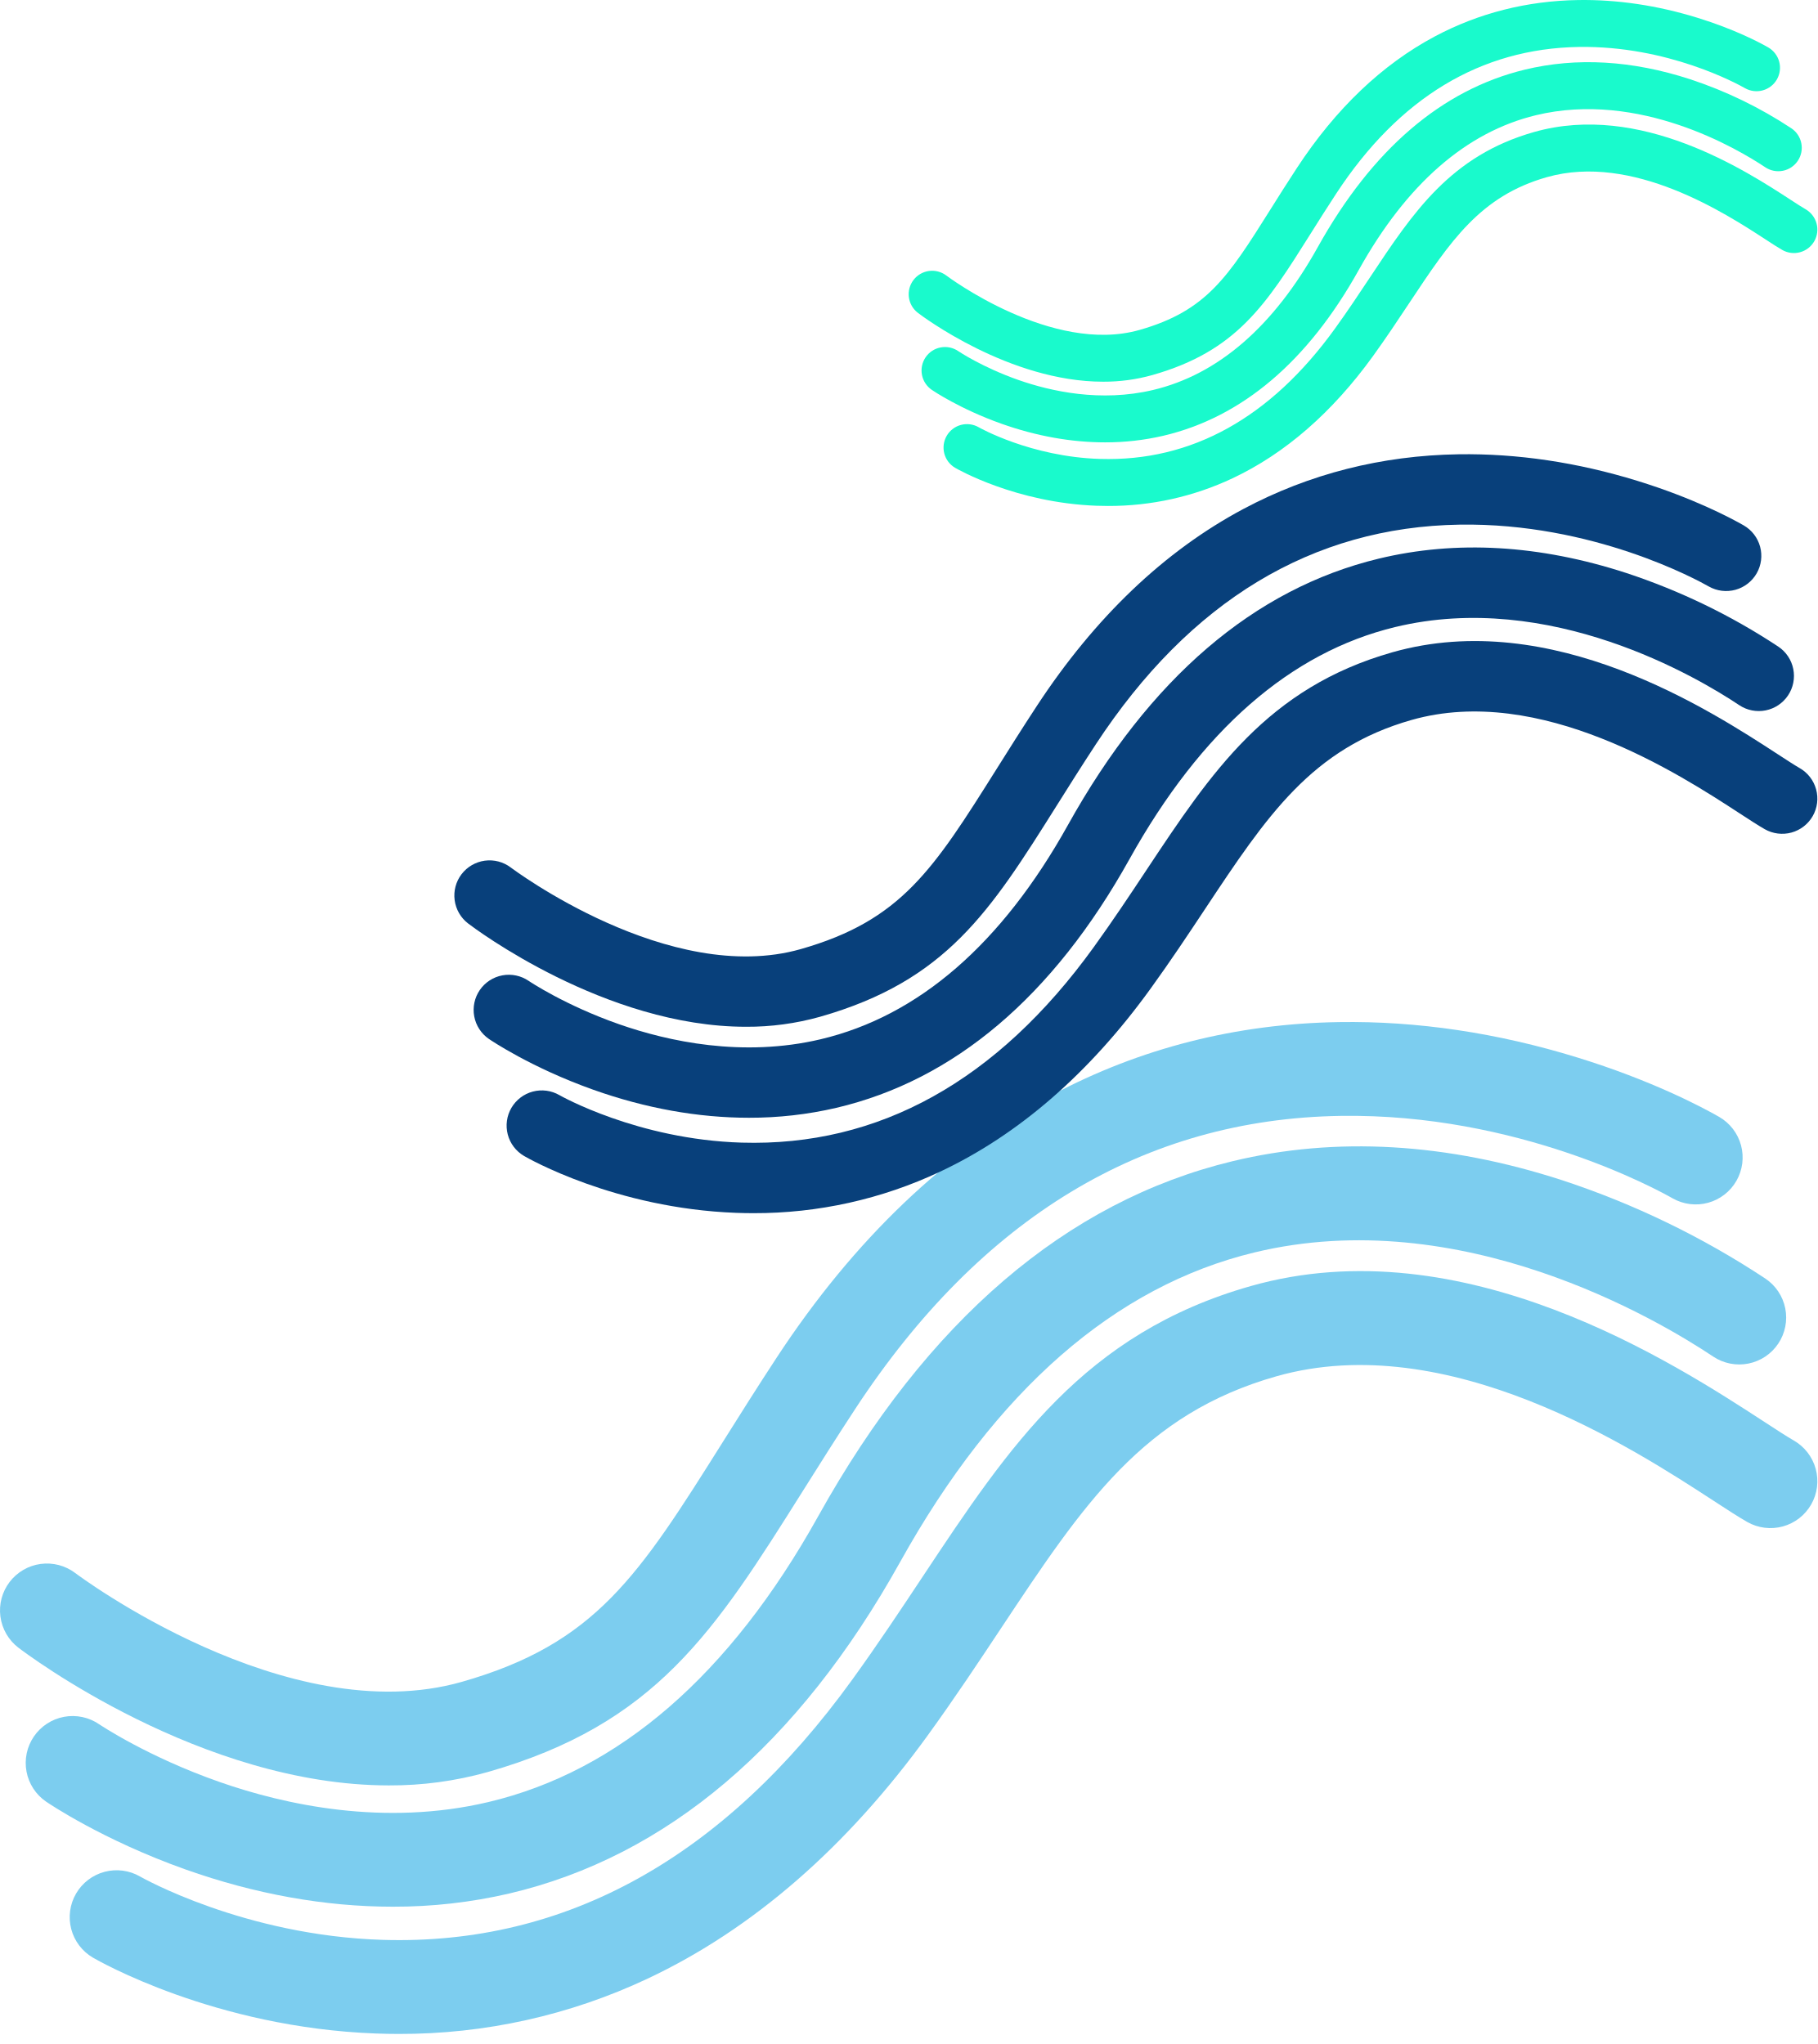
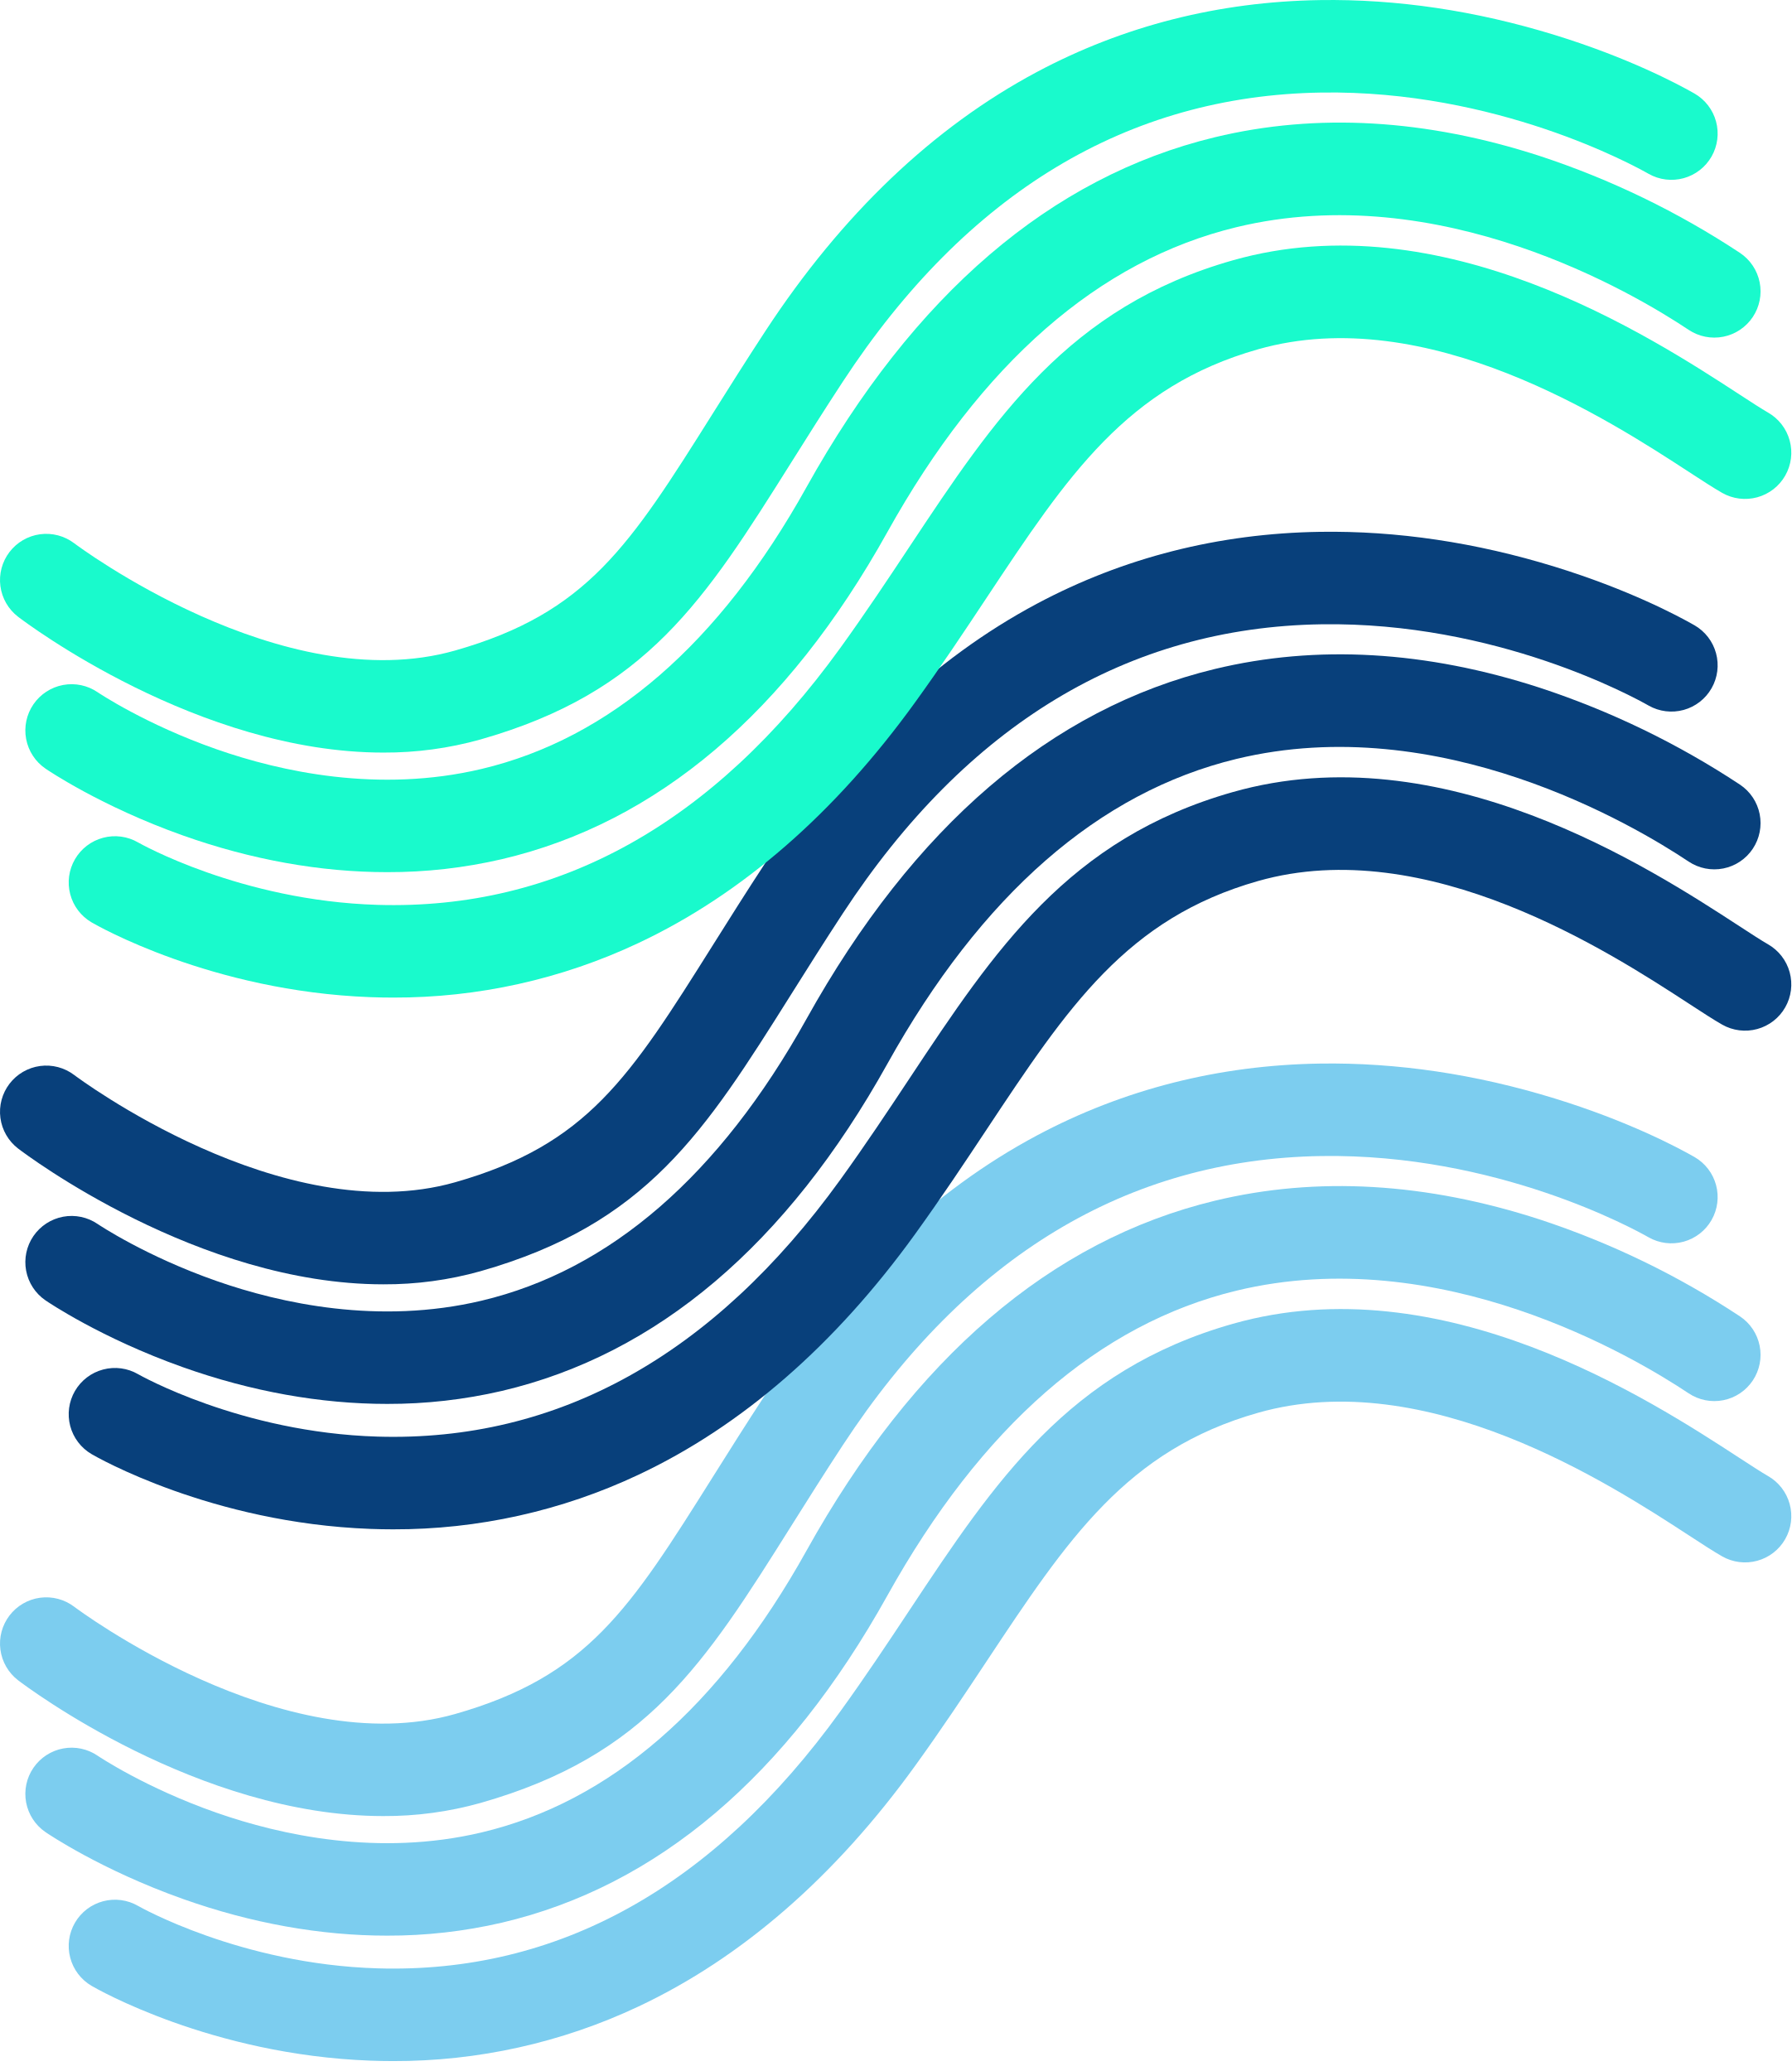
- <svg xmlns="http://www.w3.org/2000/svg" width="128" height="144" viewBox="0 0 128 144" fill="none">
-   <path d="M27.392 125.782C14.166 125.782 1.894 116.536 1.291 116.076C0.598 115.543 0.144 114.756 0.029 113.889C-0.086 113.022 0.147 112.145 0.678 111.45C1.209 110.754 1.994 110.298 2.86 110.18C3.727 110.063 4.605 110.294 5.302 110.822C5.449 110.934 20.193 121.999 32.522 118.488C41.979 115.795 44.977 111.026 50.95 101.524C52.06 99.757 53.319 97.754 54.706 95.638C60.161 87.317 66.686 81.094 74.099 77.141C80.282 73.845 87.083 72.117 94.315 72.006C99.809 71.921 105.457 72.761 111.099 74.501C116.312 76.109 119.818 77.963 121.084 78.685C121.841 79.122 122.394 79.84 122.622 80.684C122.85 81.527 122.735 82.426 122.302 83.185C121.869 83.944 121.153 84.501 120.311 84.733C119.469 84.965 118.569 84.855 117.808 84.425C116.73 83.81 106.915 78.422 94.417 78.614C80.576 78.828 69.075 85.774 60.234 99.261C58.881 101.325 57.694 103.214 56.545 105.041C50.331 114.927 46.226 121.458 34.333 124.845C32.074 125.478 29.738 125.793 27.392 125.782Z" fill="#7CCDEF" />
-   <path d="M27.664 134.327C22.911 134.327 17.973 133.447 13.062 131.702C7.207 129.62 3.407 127.035 3.248 126.926C2.525 126.431 2.028 125.669 1.867 124.807C1.706 123.945 1.894 123.055 2.389 122.332C2.885 121.609 3.647 121.112 4.508 120.951C5.37 120.79 6.26 120.978 6.983 121.473C7.055 121.522 10.399 123.768 15.474 125.544C20.056 127.147 27.061 128.693 34.408 126.952C43.59 124.775 51.402 118.002 57.628 106.818C65.293 93.049 75.108 84.635 86.799 81.81C94.081 80.051 101.906 80.504 110.057 83.157C115.102 84.819 119.902 87.144 124.333 90.073C125.062 90.56 125.568 91.316 125.739 92.176C125.91 93.035 125.733 93.928 125.246 94.657C124.76 95.386 124.004 95.891 123.144 96.063C122.284 96.234 121.392 96.057 120.663 95.57C116.756 92.962 102.879 84.724 88.352 88.235C78.527 90.609 70.133 97.943 63.403 110.033C56.222 122.932 46.956 130.794 35.864 133.399C33.175 134.023 30.424 134.335 27.664 134.327Z" fill="#7CCDEF" />
-   <path d="M28.084 143.291C27.544 143.291 27.003 143.28 26.46 143.26C15.096 142.837 6.889 138.117 6.545 137.916C5.789 137.474 5.24 136.75 5.018 135.904C4.795 135.058 4.918 134.158 5.358 133.401C5.798 132.645 6.52 132.094 7.366 131.87C8.212 131.645 9.113 131.765 9.87 132.204C9.942 132.246 17.196 136.37 26.969 136.664C39.842 137.052 50.968 130.877 60.04 118.311C61.843 115.814 63.442 113.403 64.988 111.071C71.087 101.875 76.354 93.934 88.1 90.601C103.059 86.357 117.936 96.047 124.289 100.185C125.141 100.74 125.877 101.22 126.334 101.48C127.095 101.915 127.652 102.634 127.883 103.479C128.114 104.325 128 105.227 127.565 105.989C127.131 106.75 126.412 107.307 125.567 107.538C124.721 107.769 123.818 107.655 123.057 107.221C122.432 106.864 121.659 106.36 120.681 105.723C115.083 102.076 101.972 93.535 89.904 96.959C80.51 99.624 76.31 105.958 70.496 114.724C68.915 117.109 67.279 119.576 65.399 122.179C59.665 130.123 53.009 135.914 45.617 139.393C40.134 141.977 34.145 143.308 28.084 143.291Z" fill="#7CCDEF" />
-   <path d="M77.696 26.891C71.083 26.891 64.947 22.268 64.646 22.038C64.299 21.771 64.072 21.378 64.014 20.945C63.957 20.511 64.074 20.073 64.339 19.725C64.604 19.377 64.997 19.149 65.43 19.09C65.864 19.031 66.302 19.147 66.651 19.411C66.725 19.467 74.097 25 80.261 23.244C84.989 21.898 86.488 19.513 89.475 14.762C90.03 13.878 90.659 12.877 91.353 11.819C94.081 7.658 97.343 4.547 101.049 2.571C104.141 0.923 107.542 0.059 111.158 0.003C113.905 -0.039 116.728 0.38 119.549 1.251C122.156 2.055 123.909 2.981 124.542 3.342C124.92 3.561 125.197 3.92 125.311 4.342C125.425 4.763 125.368 5.213 125.151 5.593C124.935 5.972 124.577 6.25 124.155 6.366C123.734 6.483 123.284 6.427 122.904 6.213C122.365 5.905 117.458 3.211 111.209 3.307C104.288 3.414 98.537 6.887 94.117 13.631C93.441 14.662 92.847 15.607 92.273 16.52C89.166 21.463 87.113 24.729 81.166 26.422C80.037 26.739 78.869 26.896 77.696 26.891Z" fill="#19FACC" />
-   <path d="M77.832 31.164C75.455 31.164 72.987 30.724 70.531 29.851C67.603 28.81 65.704 27.518 65.624 27.463C65.263 27.215 65.014 26.834 64.934 26.404C64.853 25.973 64.947 25.528 65.195 25.166C65.442 24.805 65.823 24.556 66.254 24.476C66.685 24.395 67.13 24.489 67.492 24.737C67.528 24.761 69.2 25.884 71.737 26.772C74.028 27.574 77.53 28.347 81.204 27.476C85.795 26.388 89.701 23.001 92.814 17.409C96.647 10.525 101.554 6.318 107.4 4.905C111.041 4.025 114.953 4.252 119.028 5.579C121.551 6.409 123.951 7.572 126.166 9.037C126.531 9.28 126.784 9.658 126.869 10.088C126.955 10.518 126.867 10.964 126.623 11.328C126.38 11.693 126.002 11.946 125.572 12.031C125.142 12.117 124.696 12.028 124.332 11.785C122.378 10.481 115.44 6.362 108.176 8.117C103.264 9.304 99.067 12.971 95.701 19.017C92.111 25.466 87.478 29.397 81.932 30.7C80.588 31.012 79.212 31.167 77.832 31.164Z" fill="#19FACC" />
-   <path d="M78.042 35.645C77.772 35.645 77.501 35.64 77.23 35.63C71.548 35.419 67.444 33.058 67.272 32.958C66.895 32.737 66.62 32.375 66.509 31.952C66.398 31.529 66.459 31.079 66.679 30.701C66.899 30.323 67.26 30.047 67.683 29.935C68.106 29.823 68.556 29.883 68.935 30.102C68.971 30.123 72.598 32.185 77.484 32.332C83.921 32.526 89.484 29.439 94.02 23.155C94.921 21.907 95.721 20.701 96.494 19.535C99.543 14.938 102.177 10.967 108.05 9.3C115.53 7.178 122.968 12.024 126.144 14.093C126.57 14.37 126.938 14.61 127.167 14.74C127.547 14.957 127.826 15.317 127.942 15.74C128.057 16.162 128 16.614 127.783 16.994C127.566 17.375 127.206 17.654 126.783 17.769C126.361 17.885 125.909 17.828 125.529 17.61C125.216 17.432 124.83 17.18 124.341 16.862C121.541 15.038 114.986 10.768 108.952 12.48C104.255 13.812 102.155 16.979 99.248 21.362C98.457 22.555 97.639 23.788 96.7 25.09C93.832 29.061 90.504 31.957 86.808 33.696C84.067 34.989 81.073 35.654 78.042 35.645Z" fill="#19FACC" />
-   <path d="M52.544 72.336C42.625 72.336 33.42 65.402 32.968 65.057C32.448 64.657 32.108 64.067 32.022 63.417C31.935 62.767 32.11 62.109 32.508 61.587C32.907 61.066 33.495 60.724 34.145 60.635C34.795 60.547 35.454 60.72 35.977 61.117C36.087 61.201 47.145 69.499 56.392 66.866C63.484 64.847 65.733 61.269 70.212 54.143C71.045 52.818 71.989 51.316 73.03 49.728C77.121 43.487 82.014 38.82 87.574 35.856C92.211 33.384 97.312 32.088 102.736 32.004C106.857 31.941 111.093 32.571 115.324 33.876C119.234 35.082 121.864 36.472 122.813 37.014C123.38 37.341 123.795 37.88 123.967 38.513C124.138 39.145 124.052 39.82 123.727 40.389C123.402 40.958 122.865 41.376 122.233 41.55C121.602 41.724 120.926 41.641 120.356 41.319C119.547 40.858 112.187 36.816 102.813 36.961C92.432 37.121 83.806 42.331 77.175 52.446C76.161 53.993 75.27 55.41 74.409 56.781C69.748 64.195 66.669 69.093 57.749 71.634C56.055 72.108 54.303 72.345 52.544 72.336Z" fill="#08407B" />
-   <path d="M52.748 78.746C49.183 78.746 45.48 78.085 41.797 76.776C37.405 75.215 34.555 73.276 34.436 73.195C33.894 72.823 33.521 72.251 33.401 71.605C33.28 70.959 33.421 70.291 33.792 69.749C34.164 69.207 34.735 68.834 35.382 68.714C36.028 68.593 36.695 68.734 37.238 69.105C37.291 69.141 39.8 70.826 43.606 72.158C47.042 73.361 52.296 74.52 57.806 73.214C64.693 71.582 70.552 66.501 75.221 58.114C80.97 47.787 88.331 41.477 97.1 39.358C102.561 38.038 108.43 38.378 114.543 40.368C118.326 41.614 121.927 43.358 125.25 45.555C125.796 45.92 126.176 46.487 126.304 47.132C126.433 47.776 126.3 48.446 125.935 48.992C125.57 49.539 125.003 49.919 124.358 50.047C123.713 50.176 123.044 50.043 122.497 49.678C119.567 47.721 109.159 41.543 98.264 44.176C90.896 45.956 84.6 51.457 79.552 60.525C74.166 70.199 67.217 76.095 58.898 78.049C56.882 78.517 54.818 78.751 52.748 78.746Z" fill="#08407B" />
-   <path d="M53.063 85.468C52.658 85.468 52.252 85.46 51.845 85.445C43.322 85.128 37.166 81.588 36.909 81.437C36.342 81.106 35.93 80.563 35.763 79.928C35.596 79.293 35.688 78.618 36.018 78.051C36.349 77.484 36.89 77.071 37.525 76.902C38.159 76.734 38.834 76.824 39.402 77.153C39.456 77.184 44.897 80.277 52.227 80.498C61.881 80.789 70.226 76.158 77.03 66.733C78.382 64.86 79.582 63.052 80.741 61.303C85.315 54.406 89.265 48.45 98.075 45.951C109.295 42.767 120.452 50.035 125.217 53.139C125.856 53.555 126.408 53.915 126.75 54.11C127.321 54.436 127.739 54.975 127.912 55.609C128.086 56.244 128 56.921 127.674 57.492C127.348 58.062 126.809 58.48 126.175 58.654C125.541 58.827 124.864 58.741 124.293 58.416C123.824 58.148 123.245 57.77 122.511 57.292C118.312 54.557 108.479 48.152 99.428 50.719C92.383 52.718 89.232 57.468 84.872 64.043C83.686 65.832 82.459 67.682 81.049 69.634C76.749 75.592 71.757 79.936 66.213 82.544C62.101 84.483 57.609 85.481 53.063 85.468Z" fill="#08407B" />
+ <svg xmlns="http://www.w3.org/2000/svg" width="128" height="148" viewBox="0 0 128 148" fill="none">
+   <path d="M27.392 129.782C14.166 129.782 1.894 120.536 1.291 120.076C0.598 119.543 0.144 118.756 0.029 117.889C-0.086 117.022 0.147 116.145 0.678 115.45C1.209 114.754 1.994 114.298 2.86 114.18C3.727 114.063 4.605 114.294 5.302 114.822C5.449 114.934 20.193 125.999 32.522 122.488C41.979 119.795 44.977 115.026 50.95 105.524C52.06 103.757 53.319 101.754 54.706 99.638C60.161 91.317 66.686 85.094 74.099 81.141C80.282 77.845 87.083 76.117 94.315 76.006C99.809 75.921 105.457 76.761 111.099 78.501C116.312 80.109 119.818 81.963 121.084 82.685C121.841 83.122 122.394 83.84 122.622 84.684C122.85 85.527 122.735 86.426 122.302 87.185C121.869 87.944 121.153 88.501 120.311 88.733C119.469 88.965 118.569 88.855 117.808 88.425C116.73 87.81 106.915 82.422 94.417 82.614C80.576 82.828 69.075 89.774 60.234 103.261C58.881 105.325 57.694 107.214 56.545 109.041C50.331 118.927 46.226 125.458 34.333 128.845C32.074 129.478 29.738 129.793 27.392 129.782Z" fill="#7CCDEF" />
+   <path d="M27.663 138.327C22.91 138.327 17.973 137.447 13.062 135.702C7.206 133.62 3.407 131.035 3.248 130.926C2.525 130.431 2.028 129.669 1.867 128.807C1.706 127.945 1.894 127.055 2.389 126.332C2.885 125.609 3.647 125.112 4.508 124.951C5.37 124.79 6.26 124.978 6.983 125.473C7.055 125.522 10.399 127.768 15.474 129.544C20.056 131.147 27.061 132.693 34.408 130.952C43.59 128.775 51.402 122.002 57.628 110.818C65.293 97.049 75.108 88.635 86.799 85.81C94.081 84.051 101.906 84.504 110.057 87.157C115.101 88.819 119.902 91.144 124.333 94.073C125.062 94.56 125.567 95.316 125.739 96.176C125.91 97.035 125.733 97.928 125.246 98.657C124.76 99.386 124.003 99.891 123.144 100.063C122.284 100.234 121.392 100.057 120.663 99.57C116.756 96.962 102.879 88.724 88.352 92.235C78.527 94.609 70.133 101.943 63.403 114.033C56.222 126.932 46.956 134.794 35.864 137.399C33.175 138.023 30.424 138.335 27.663 138.327Z" fill="#7CCDEF" />
+   <path d="M28.084 147.291C27.544 147.291 27.003 147.28 26.46 147.26C15.096 146.837 6.888 142.117 6.545 141.916C5.789 141.474 5.24 140.75 5.018 139.904C4.795 139.058 4.917 138.158 5.358 137.401C5.798 136.645 6.52 136.094 7.366 135.87C8.212 135.645 9.112 135.765 9.87 136.204C9.942 136.246 17.196 140.37 26.969 140.664C39.842 141.052 50.968 134.877 60.04 122.311C61.843 119.814 63.442 117.403 64.988 115.071C71.087 105.875 76.353 97.934 88.1 94.601C103.059 90.357 117.936 100.047 124.289 104.185C125.141 104.74 125.877 105.22 126.333 105.48C127.095 105.915 127.652 106.634 127.883 107.479C128.114 108.325 128 109.227 127.565 109.989C127.131 110.75 126.412 111.307 125.566 111.538C124.721 111.769 123.818 111.655 123.057 111.221C122.432 110.864 121.659 110.36 120.681 109.723C115.082 106.076 101.972 97.535 89.904 100.959C80.51 103.624 76.31 109.958 70.496 118.724C68.914 121.109 67.279 123.576 65.399 126.179C59.665 134.123 53.009 139.914 45.617 143.393C40.134 145.977 34.145 147.308 28.084 147.291Z" fill="#7CCDEF" />
+   <path d="M27.392 91.782C14.166 91.782 1.894 82.536 1.291 82.076C0.598 81.543 0.144 80.757 0.029 79.889C-0.086 79.022 0.147 78.145 0.678 77.45C1.209 76.754 1.994 76.298 2.86 76.18C3.727 76.063 4.605 76.294 5.302 76.822C5.449 76.934 20.193 87.999 32.522 84.488C41.979 81.795 44.977 77.026 50.95 67.524C52.06 65.757 53.319 63.754 54.706 61.638C60.161 53.317 66.686 47.094 74.099 43.141C80.282 39.845 87.083 38.117 94.315 38.006C99.809 37.921 105.457 38.761 111.099 40.501C116.312 42.109 119.818 43.963 121.084 44.685C121.841 45.122 122.394 45.84 122.622 46.684C122.85 47.527 122.735 48.426 122.302 49.185C121.869 49.944 121.153 50.501 120.311 50.733C119.469 50.965 118.569 50.855 117.808 50.425C116.73 49.81 106.915 44.422 94.417 44.614C80.576 44.828 69.075 51.774 60.234 65.261C58.881 67.325 57.694 69.214 56.545 71.041C50.331 80.927 46.226 87.458 34.333 90.845C32.074 91.478 29.738 91.793 27.392 91.782Z" fill="#08407B" />
+   <path d="M27.664 100.328C22.911 100.328 17.973 99.447 13.062 97.702C7.207 95.621 3.407 93.035 3.248 92.926C2.525 92.431 2.028 91.669 1.867 90.807C1.706 89.946 1.894 89.055 2.389 88.332C2.885 87.609 3.647 87.113 4.508 86.951C5.37 86.79 6.26 86.978 6.983 87.474C7.055 87.522 10.399 89.768 15.474 91.544C20.056 93.147 27.061 94.693 34.408 92.952C43.59 90.775 51.402 84.002 57.628 72.818C65.293 59.049 75.108 50.636 86.799 47.81C94.081 46.051 101.906 46.504 110.057 49.157C115.102 50.819 119.902 53.144 124.333 56.073C125.062 56.56 125.568 57.316 125.739 58.176C125.91 59.035 125.733 59.928 125.246 60.657C124.76 61.386 124.004 61.892 123.144 62.063C122.284 62.234 121.392 62.057 120.663 61.57C116.756 58.962 102.879 50.724 88.352 54.235C78.527 56.609 70.133 63.943 63.403 76.033C56.222 88.933 46.956 96.794 35.864 99.399C33.175 100.023 30.424 100.335 27.664 100.328Z" fill="#08407B" />
+   <path d="M28.084 109.291C27.544 109.291 27.002 109.28 26.459 109.26C15.096 108.837 6.888 104.117 6.544 103.916C5.789 103.474 5.24 102.75 5.017 101.904C4.795 101.058 4.917 100.158 5.357 99.401C5.798 98.645 6.52 98.094 7.366 97.87C8.212 97.645 9.112 97.765 9.869 98.204C9.942 98.246 17.196 102.37 26.968 102.664C39.842 103.052 50.968 96.877 60.04 84.311C61.843 81.814 63.442 79.403 64.988 77.071C71.086 67.875 76.353 59.934 88.1 56.601C103.059 52.357 117.936 62.047 124.288 66.185C125.141 66.74 125.876 67.22 126.333 67.48C127.094 67.915 127.652 68.634 127.883 69.479C128.114 70.325 128 71.228 127.565 71.989C127.131 72.75 126.412 73.307 125.566 73.538C124.721 73.769 123.818 73.655 123.057 73.221C122.432 72.864 121.659 72.361 120.681 71.723C115.082 68.076 101.971 59.535 89.904 62.959C80.51 65.624 76.309 71.958 70.496 80.724C68.914 83.109 67.278 85.576 65.399 88.179C59.664 96.123 53.009 101.914 45.617 105.393C40.134 107.977 34.145 109.308 28.084 109.291Z" fill="#08407B" />
+   <path d="M27.392 53.782C14.166 53.782 1.894 44.536 1.291 44.075C0.598 43.543 0.144 42.757 0.029 41.889C-0.086 41.022 0.147 40.145 0.678 39.45C1.209 38.754 1.994 38.298 2.86 38.18C3.727 38.063 4.605 38.294 5.302 38.822C5.449 38.934 20.193 49.999 32.522 46.488C41.979 43.795 44.977 39.026 50.95 29.524C52.06 27.757 53.319 25.754 54.706 23.638C60.161 15.317 66.686 9.094 74.099 5.141C80.282 1.845 87.083 0.117 94.315 0.006C99.809 -0.079 105.457 0.761 111.099 2.501C116.312 4.109 119.818 5.963 121.084 6.685C121.841 7.122 122.394 7.84 122.622 8.684C122.85 9.527 122.735 10.426 122.302 11.185C121.869 11.944 121.153 12.501 120.311 12.733C119.469 12.965 118.569 12.855 117.808 12.425C116.73 11.81 106.915 6.422 94.417 6.614C80.576 6.828 69.075 13.774 60.234 27.261C58.881 29.325 57.694 31.214 56.545 33.041C50.331 42.927 46.226 49.458 34.333 52.845C32.074 53.478 29.738 53.793 27.392 53.782Z" fill="#19FACC" />
+   <path d="M27.663 62.327C22.91 62.327 17.973 61.447 13.062 59.702C7.206 57.62 3.407 55.035 3.248 54.926C2.525 54.431 2.028 53.669 1.867 52.807C1.706 51.946 1.894 51.055 2.389 50.332C2.885 49.609 3.647 49.112 4.508 48.951C5.37 48.79 6.26 48.978 6.983 49.473C7.055 49.522 10.399 51.768 15.474 53.544C20.056 55.147 27.061 56.693 34.408 54.952C43.59 52.775 51.402 46.002 57.628 34.818C65.293 21.049 75.108 12.635 86.799 9.81C94.081 8.051 101.906 8.504 110.057 11.157C115.101 12.819 119.902 15.144 124.333 18.073C125.062 18.56 125.567 19.316 125.739 20.176C125.91 21.035 125.733 21.928 125.246 22.657C124.76 23.386 124.003 23.891 123.144 24.063C122.284 24.234 121.392 24.057 120.663 23.57C116.756 20.962 102.879 12.724 88.352 16.235C78.527 18.609 70.133 25.943 63.403 38.033C56.222 50.932 46.956 58.794 35.864 61.399C33.175 62.023 30.424 62.335 27.663 62.327Z" fill="#19FACC" />
+   <path d="M28.084 71.29C27.544 71.29 27.003 71.28 26.46 71.26C15.096 70.837 6.888 66.117 6.545 65.916C5.789 65.474 5.24 64.75 5.018 63.904C4.795 63.058 4.917 62.158 5.358 61.401C5.798 60.645 6.52 60.094 7.366 59.87C8.212 59.645 9.112 59.765 9.87 60.204C9.942 60.246 17.196 64.37 26.969 64.664C39.842 65.052 50.968 58.877 60.04 46.311C61.843 43.814 63.442 41.403 64.988 39.071C71.087 29.875 76.353 21.934 88.1 18.601C103.059 14.357 117.936 24.047 124.289 28.185C125.141 28.74 125.877 29.22 126.333 29.48C127.095 29.915 127.652 30.634 127.883 31.479C128.114 32.325 128 33.227 127.565 33.989C127.131 34.75 126.412 35.307 125.566 35.538C124.721 35.769 123.818 35.655 123.057 35.221C122.432 34.864 121.659 34.361 120.681 33.723C115.082 30.076 101.972 21.535 89.904 24.959C80.51 27.625 76.31 33.958 70.496 42.724C68.914 45.109 67.279 47.576 65.399 50.179C59.665 58.123 53.009 63.914 45.617 67.393C40.134 69.977 34.145 71.308 28.084 71.29Z" fill="#19FACC" />
</svg>
